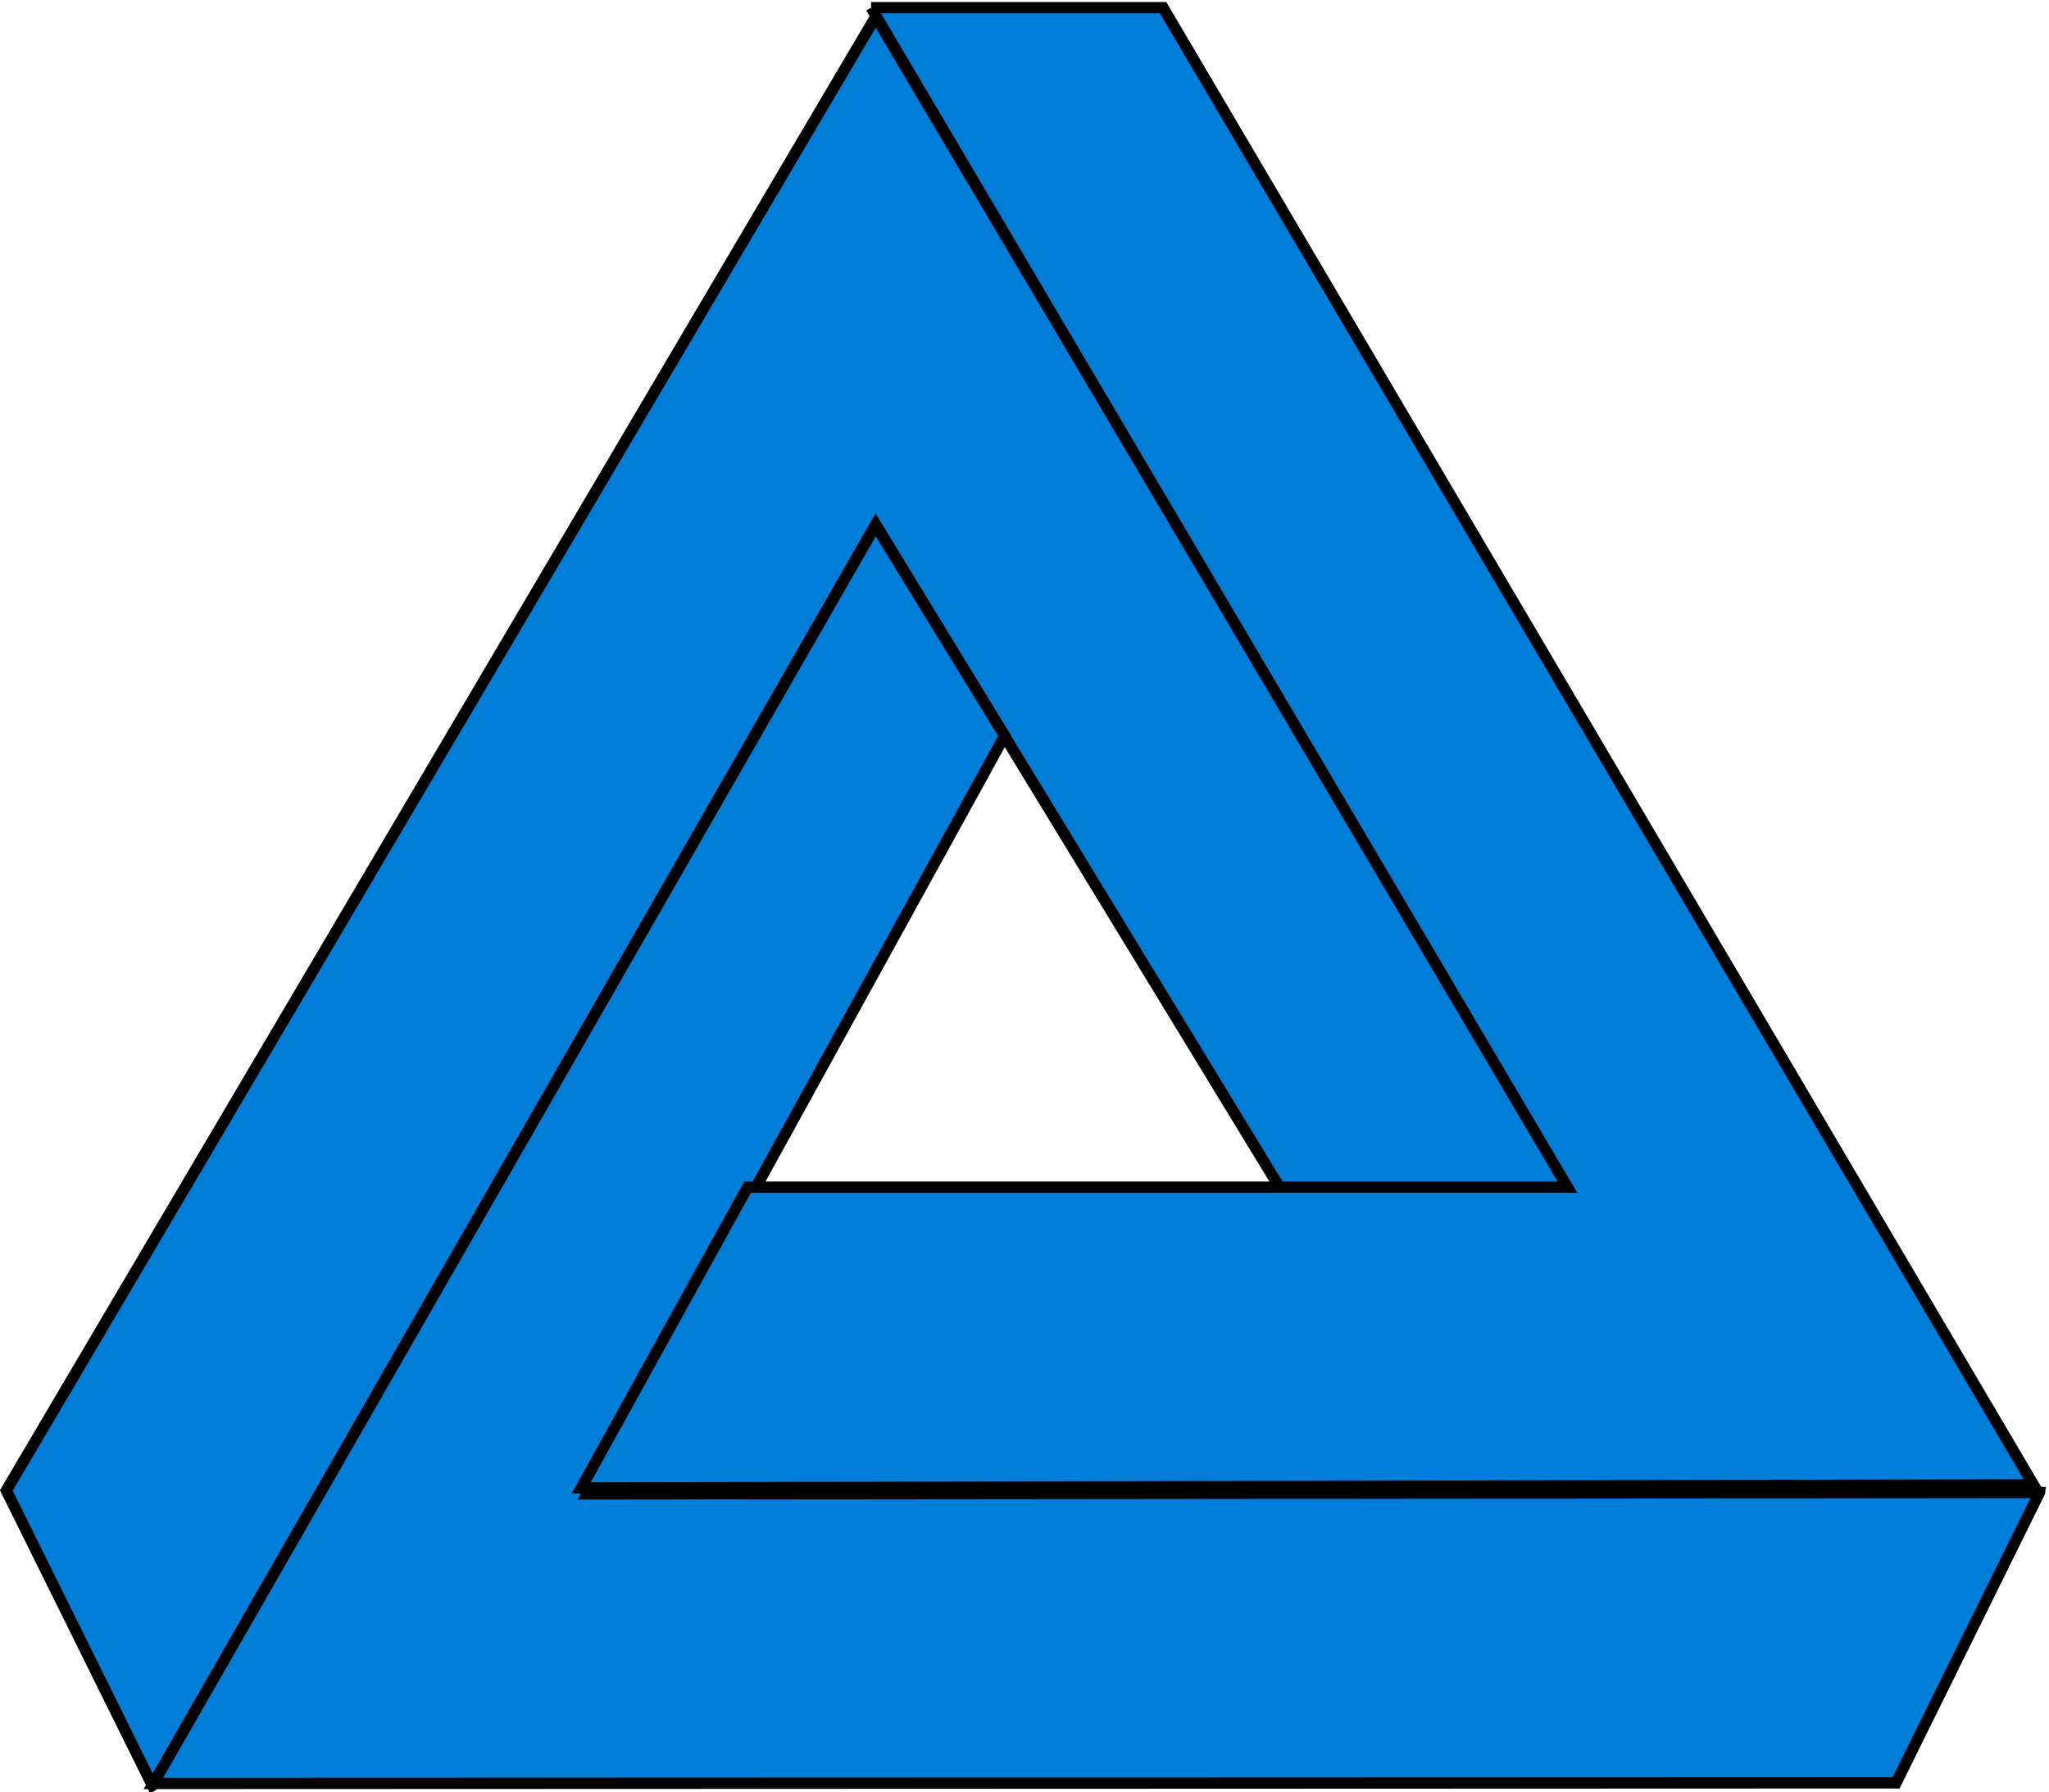
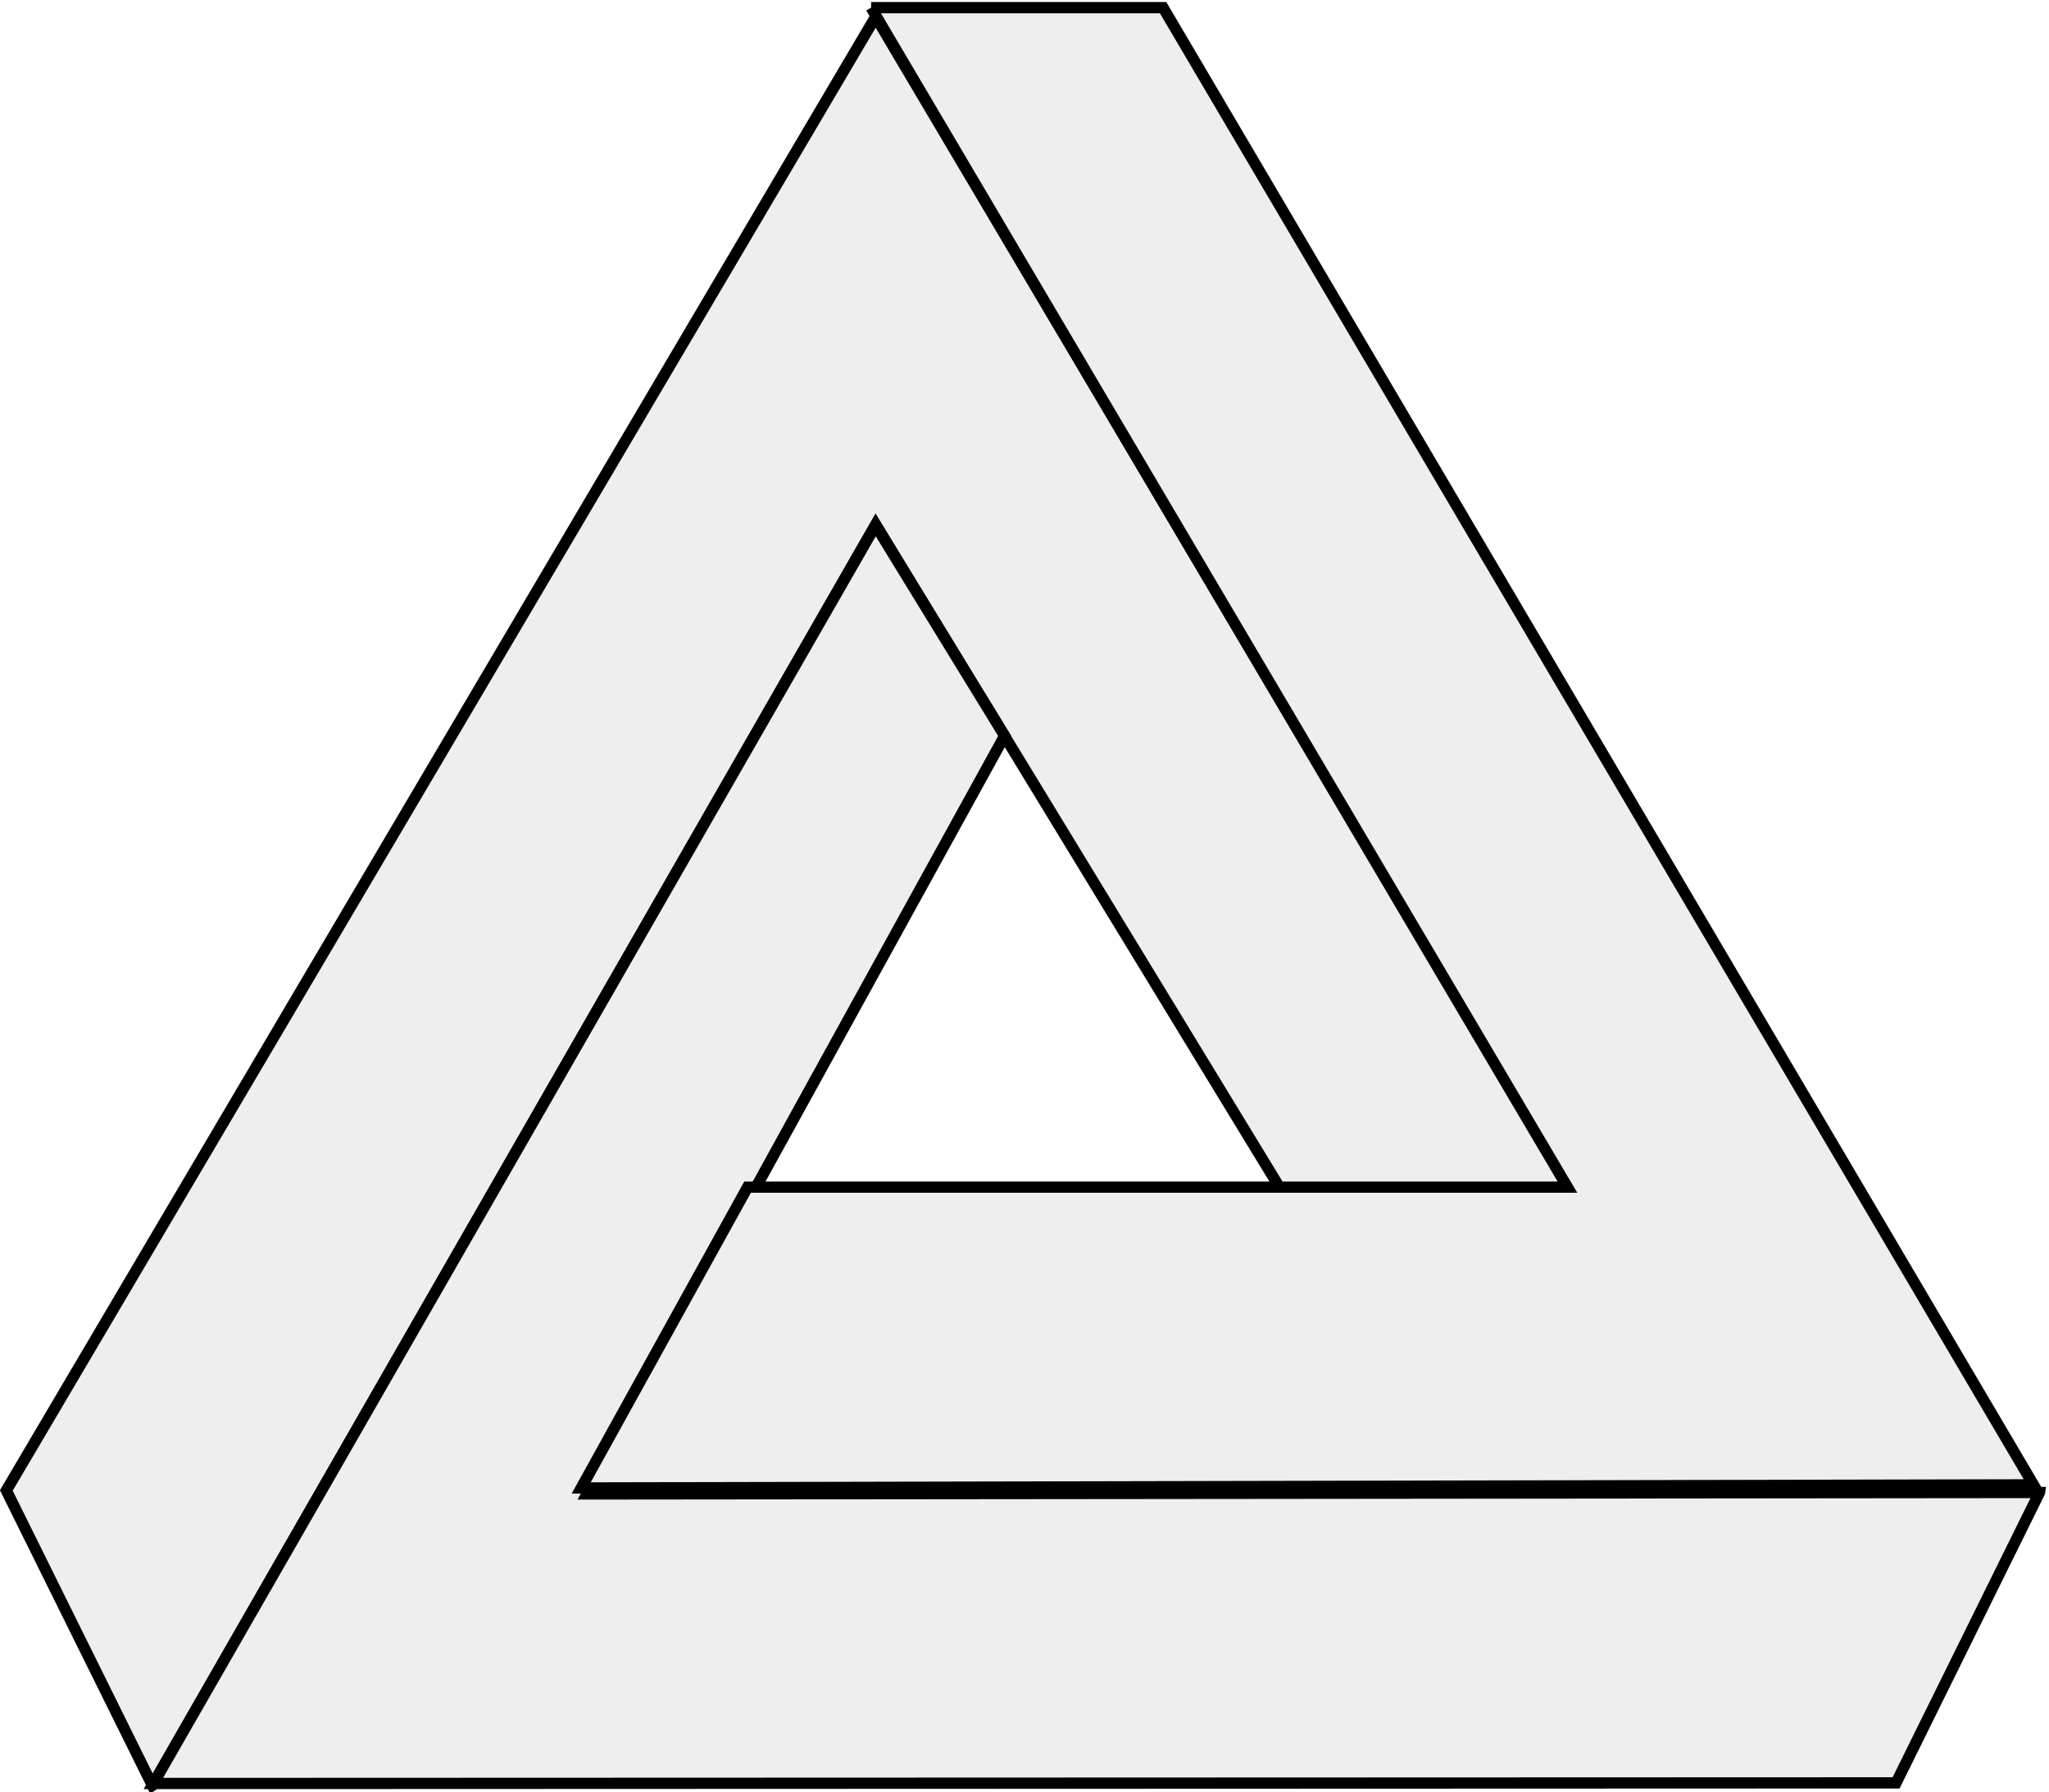
<svg xmlns="http://www.w3.org/2000/svg" viewBox="0 0 364.88 319">
-   <g fill="#007dd6" stroke="#000" stroke-width="2">
+   <g fill="#eee" stroke="#000" stroke-width="2">
    <path d="m27.136 317.89l-26.011-52.528 154.81-262.39 124 209.35h-51.518l-72.478-118.95-128.79 224.51z" />
    <path d="m363.19 265.73l-25.54 51.694-310.34 0.112 128.61-224.01 22.981 37.482-74.37 134.98 258.66-0.262z" />
    <path d="m155.12 1.362h52l155 263-258.62 0.554 29.625-53.554h146l-124-210z" />
  </g>
</svg>
